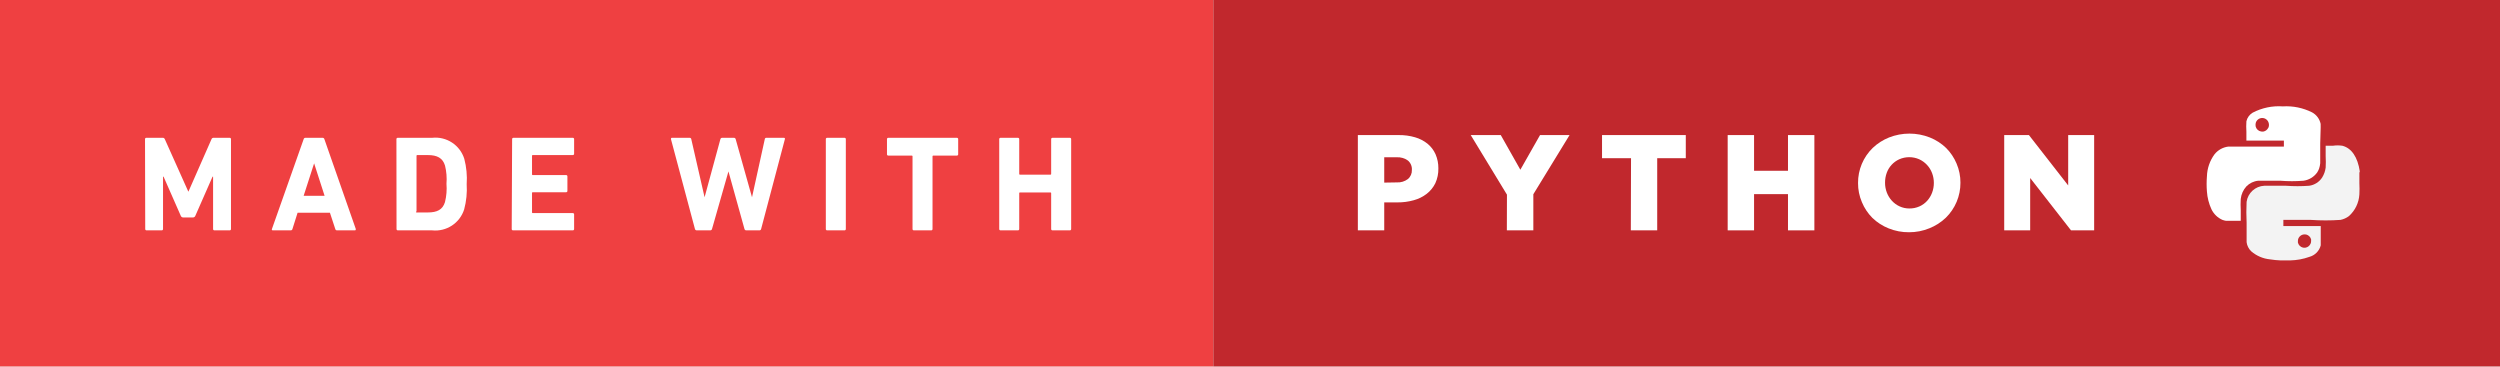
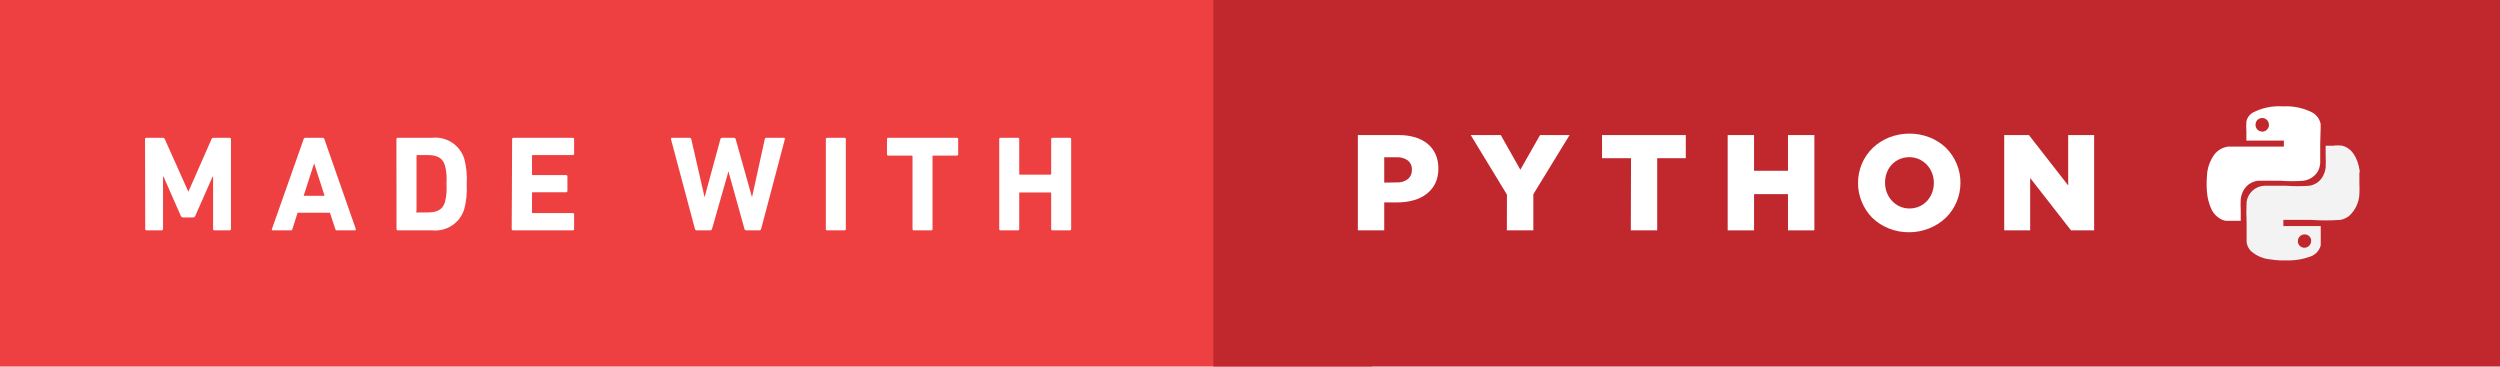
<svg xmlns="http://www.w3.org/2000/svg" viewBox="0 0 238.76 35">
  <g id="Layer_2" data-name="Layer 2">
    <g id="Layer_1-2" data-name="Layer 1">
-       <rect width="115.88" height="35" style="fill:#ef4041" />
+       <rect width="131" height="35" style="fill:#ef4041" />
      <rect x="115.88" width="122.89" height="35" style="fill:#c1282d" />
      <path d="M13.85,13.29a.12.12,0,0,1,.13-.13h1.55a.2.2,0,0,1,.21.13l2.24,5H18l2.2-5a.2.2,0,0,1,.21-.13h1.52a.12.12,0,0,1,.13.13v8.58a.12.12,0,0,1-.13.13H20.48a.12.12,0,0,1-.13-.13v-5h-.05l-1.64,3.73a.25.25,0,0,1-.25.17h-.9a.25.25,0,0,1-.25-.17l-1.64-3.73h-.05v5a.12.12,0,0,1-.13.13H14a.12.12,0,0,1-.13-.13Z" style="fill:#fff" />
      <path d="M29,13.29a.17.17,0,0,1,.17-.13h1.64a.17.17,0,0,1,.17.13l3,8.58c0,.08,0,.13-.09.13H32.19a.16.16,0,0,1-.17-.13l-.51-1.55H28.42l-.49,1.55a.16.16,0,0,1-.17.13h-1.7c-.09,0-.12-.05-.09-.13Zm2,5.41L30,15.6h0L29,18.7Z" style="fill:#fff" />
      <path d="M37.86,13.29a.12.12,0,0,1,.13-.13h3.29a2.89,2.89,0,0,1,3.06,2,7.48,7.48,0,0,1,.23,2.43A7.48,7.48,0,0,1,44.33,20a2.89,2.89,0,0,1-3.06,2H38a.12.12,0,0,1-.13-.13Zm2,7h1c.88,0,1.42-.26,1.64-1a5.4,5.4,0,0,0,.14-1.74,5.4,5.4,0,0,0-.14-1.74c-.22-.72-.75-1-1.64-1h-1a.07.07,0,0,0-.08.08v5.28A.07.07,0,0,0,39.84,20.3Z" style="fill:#fff" />
      <path d="M48.91,13.29a.12.12,0,0,1,.13-.13H54.7a.12.12,0,0,1,.13.13v1.39a.12.12,0,0,1-.13.13H50.89a.07.07,0,0,0-.08.08v1.75a.07.07,0,0,0,.08.08h3.17a.12.12,0,0,1,.13.13v1.38a.12.12,0,0,1-.13.13H50.89a.07.07,0,0,0-.08.08v1.83a.07.07,0,0,0,.08.08H54.7a.12.12,0,0,1,.13.13v1.39a.12.12,0,0,1-.13.13H49a.12.12,0,0,1-.13-.13Z" style="fill:#fff" />
      <path d="M71.27,22a.17.17,0,0,1-.17-.13l-1.53-5.5h0L68,21.87a.17.17,0,0,1-.17.13h-1.3a.17.17,0,0,1-.16-.13l-2.29-8.58c0-.08,0-.13.1-.13h1.68a.15.15,0,0,1,.16.13l1.27,5.55h0l1.51-5.55a.17.17,0,0,1,.17-.13h1.13a.17.17,0,0,1,.16.13l1.56,5.55h0l1.22-5.55a.14.14,0,0,1,.16-.13h1.66c.09,0,.12.05.1.13l-2.27,8.58a.16.16,0,0,1-.17.13Z" style="fill:#fff" />
      <path d="M78.87,13.29a.12.12,0,0,1,.13-.13h1.65a.12.12,0,0,1,.13.13v8.58a.12.12,0,0,1-.13.13H79a.12.12,0,0,1-.13-.13Z" style="fill:#fff" />
      <path d="M87.28,22a.12.12,0,0,1-.13-.13V14.94a.07.07,0,0,0-.08-.08H84.84a.12.12,0,0,1-.13-.13V13.29a.12.12,0,0,1,.13-.13h6.54a.12.12,0,0,1,.13.13v1.44a.12.12,0,0,1-.13.13H89.14a.07.07,0,0,0-.08.08v6.93a.12.12,0,0,1-.13.13Z" style="fill:#fff" />
      <path d="M95.43,13.29a.12.12,0,0,1,.13-.13h1.65a.12.12,0,0,1,.13.13V16.6a.07.07,0,0,0,.08.08h2.89a.07.07,0,0,0,.08-.08V13.29a.12.12,0,0,1,.13-.13h1.65a.12.12,0,0,1,.13.13v8.58a.12.12,0,0,1-.13.13h-1.65a.12.12,0,0,1-.13-.13V18.46a.07.07,0,0,0-.08-.08H97.42a.07.07,0,0,0-.08.08v3.41a.12.12,0,0,1-.13.13H95.56a.12.12,0,0,1-.13-.13Z" style="fill:#fff" />
      <path d="M129.68,12.9h3.9a5.34,5.34,0,0,1,1.56.21,3.42,3.42,0,0,1,1.2.62,2.74,2.74,0,0,1,.76,1,3.29,3.29,0,0,1,.27,1.35v0a3.24,3.24,0,0,1-.29,1.42,2.9,2.9,0,0,1-.81,1,3.52,3.52,0,0,1-1.24.62,5.64,5.64,0,0,1-1.57.21H132.2V22h-2.52Zm3.72,4.52a1.6,1.6,0,0,0,1.06-.32,1.07,1.07,0,0,0,.38-.87v0a1.08,1.08,0,0,0-.38-.9,1.68,1.68,0,0,0-1.07-.31H132.2v2.42Z" style="fill:#fff" />
      <path d="M143.92,18.59l-3.46-5.69h2.87l1.87,3.31,1.88-3.31h2.82l-3.46,5.65V22h-2.53Z" style="fill:#fff" />
      <path d="M155.77,15.11H153V12.9h8v2.21h-2.73V22h-2.52Z" style="fill:#fff" />
      <path d="M165,12.9h2.52v3.41h3.24V12.9h2.52V22h-2.52V18.54h-3.24V22H165Z" style="fill:#fff" />
      <path d="M182.32,22.18a5.06,5.06,0,0,1-1.95-.37,4.8,4.8,0,0,1-1.55-1,4.65,4.65,0,0,1-1-1.5,4.57,4.57,0,0,1-.37-1.83v0a4.63,4.63,0,0,1,1.4-3.35,4.9,4.9,0,0,1,1.56-1,5.32,5.32,0,0,1,3.9,0,4.8,4.8,0,0,1,1.55,1,4.64,4.64,0,0,1,1,1.49,4.58,4.58,0,0,1,.37,1.83v0a4.64,4.64,0,0,1-1.4,3.35,4.9,4.9,0,0,1-1.56,1A5.06,5.06,0,0,1,182.32,22.18Zm0-2.27a2.28,2.28,0,0,0,1-.2,2.19,2.19,0,0,0,.73-.53,2.43,2.43,0,0,0,.47-.77,2.59,2.59,0,0,0,.17-.94v0a2.58,2.58,0,0,0-.17-.94,2.37,2.37,0,0,0-1.23-1.32,2.37,2.37,0,0,0-1.9,0,2.27,2.27,0,0,0-1.2,1.3,2.68,2.68,0,0,0-.16.94v0a2.59,2.59,0,0,0,.17.94,2.47,2.47,0,0,0,.48.78,2.28,2.28,0,0,0,.74.54A2.21,2.21,0,0,0,182.34,19.91Z" style="fill:#fff" />
      <path d="M191.41,12.9h2.36l3.75,4.81V12.9H200V22h-2.21l-3.9-5v5h-2.48Z" style="fill:#fff" />
      <path d="M225.37,16.37c-.2-1.36-.78-2.22-1.66-2.45a3.13,3.13,0,0,0-.92,0h-.68v1a9.33,9.33,0,0,1,0,1.09,2.33,2.33,0,0,1-.34.95,1.77,1.77,0,0,1-1.23.78,15,15,0,0,1-2.23,0c-1.82,0-2,0-2.06,0a1.79,1.79,0,0,0-1.69,1.53,20.2,20.2,0,0,0,0,2c0,1.64,0,1.79,0,1.86A1.46,1.46,0,0,0,215,24a3.22,3.22,0,0,0,1.8.77,8.38,8.38,0,0,0,1,.1h.93a5.83,5.83,0,0,0,1.83-.34,1.53,1.53,0,0,0,1.08-1.1s0-.33,0-.95v-.89h-3.57V21h2.62a20.49,20.49,0,0,0,2.84,0,2,2,0,0,0,.8-.36,3,3,0,0,0,1-2.08,9.9,9.9,0,0,0,0-1.06v-1ZM219.46,23a.58.58,0,0,1,.06-.26.66.66,0,0,1,.43-.34.81.81,0,0,1,.31,0,.65.65,0,0,1,.46.46.53.53,0,0,1,0,.16.55.55,0,0,1-.06.27.65.65,0,0,1-.45.36.85.85,0,0,1-.26,0,.65.65,0,0,1-.49-.48A.52.52,0,0,1,219.46,23Z" style="fill:#f3f3f3" />
      <path d="M221.63,11.83a1.62,1.62,0,0,0-.82-1.1,5.48,5.48,0,0,0-2.79-.57,5.4,5.4,0,0,0-2.88.6,1.3,1.3,0,0,0-.6.82,7.32,7.32,0,0,0,0,1v.85h3.58V14h-5.31a2,2,0,0,0-1.31.73,3.74,3.74,0,0,0-.73,2.12,9,9,0,0,0,0,1.44,4.8,4.8,0,0,0,.43,1.69A2.1,2.1,0,0,0,212.25,21a1.92,1.92,0,0,0,.35.09H214v-1a9.18,9.18,0,0,1,0-1.09,2.13,2.13,0,0,1,.54-1.2,1.83,1.83,0,0,1,1.13-.54l.11,0h2a13.81,13.81,0,0,0,2.21,0,1.93,1.93,0,0,0,1.31-.79,2.08,2.08,0,0,0,.18-.36,2.23,2.23,0,0,0,.11-.52c0-.06,0-.76,0-1.88C221.64,12.08,221.64,11.89,221.63,11.83Zm-5,.37a.66.66,0,0,1-.44.36h0a.87.87,0,0,1-.24,0,.64.64,0,0,1-.52-.46.79.79,0,0,1,0-.35.64.64,0,0,1,1.24,0A.68.68,0,0,1,216.64,12.2Z" style="fill:#fff" />
    </g>
  </g>
</svg>
